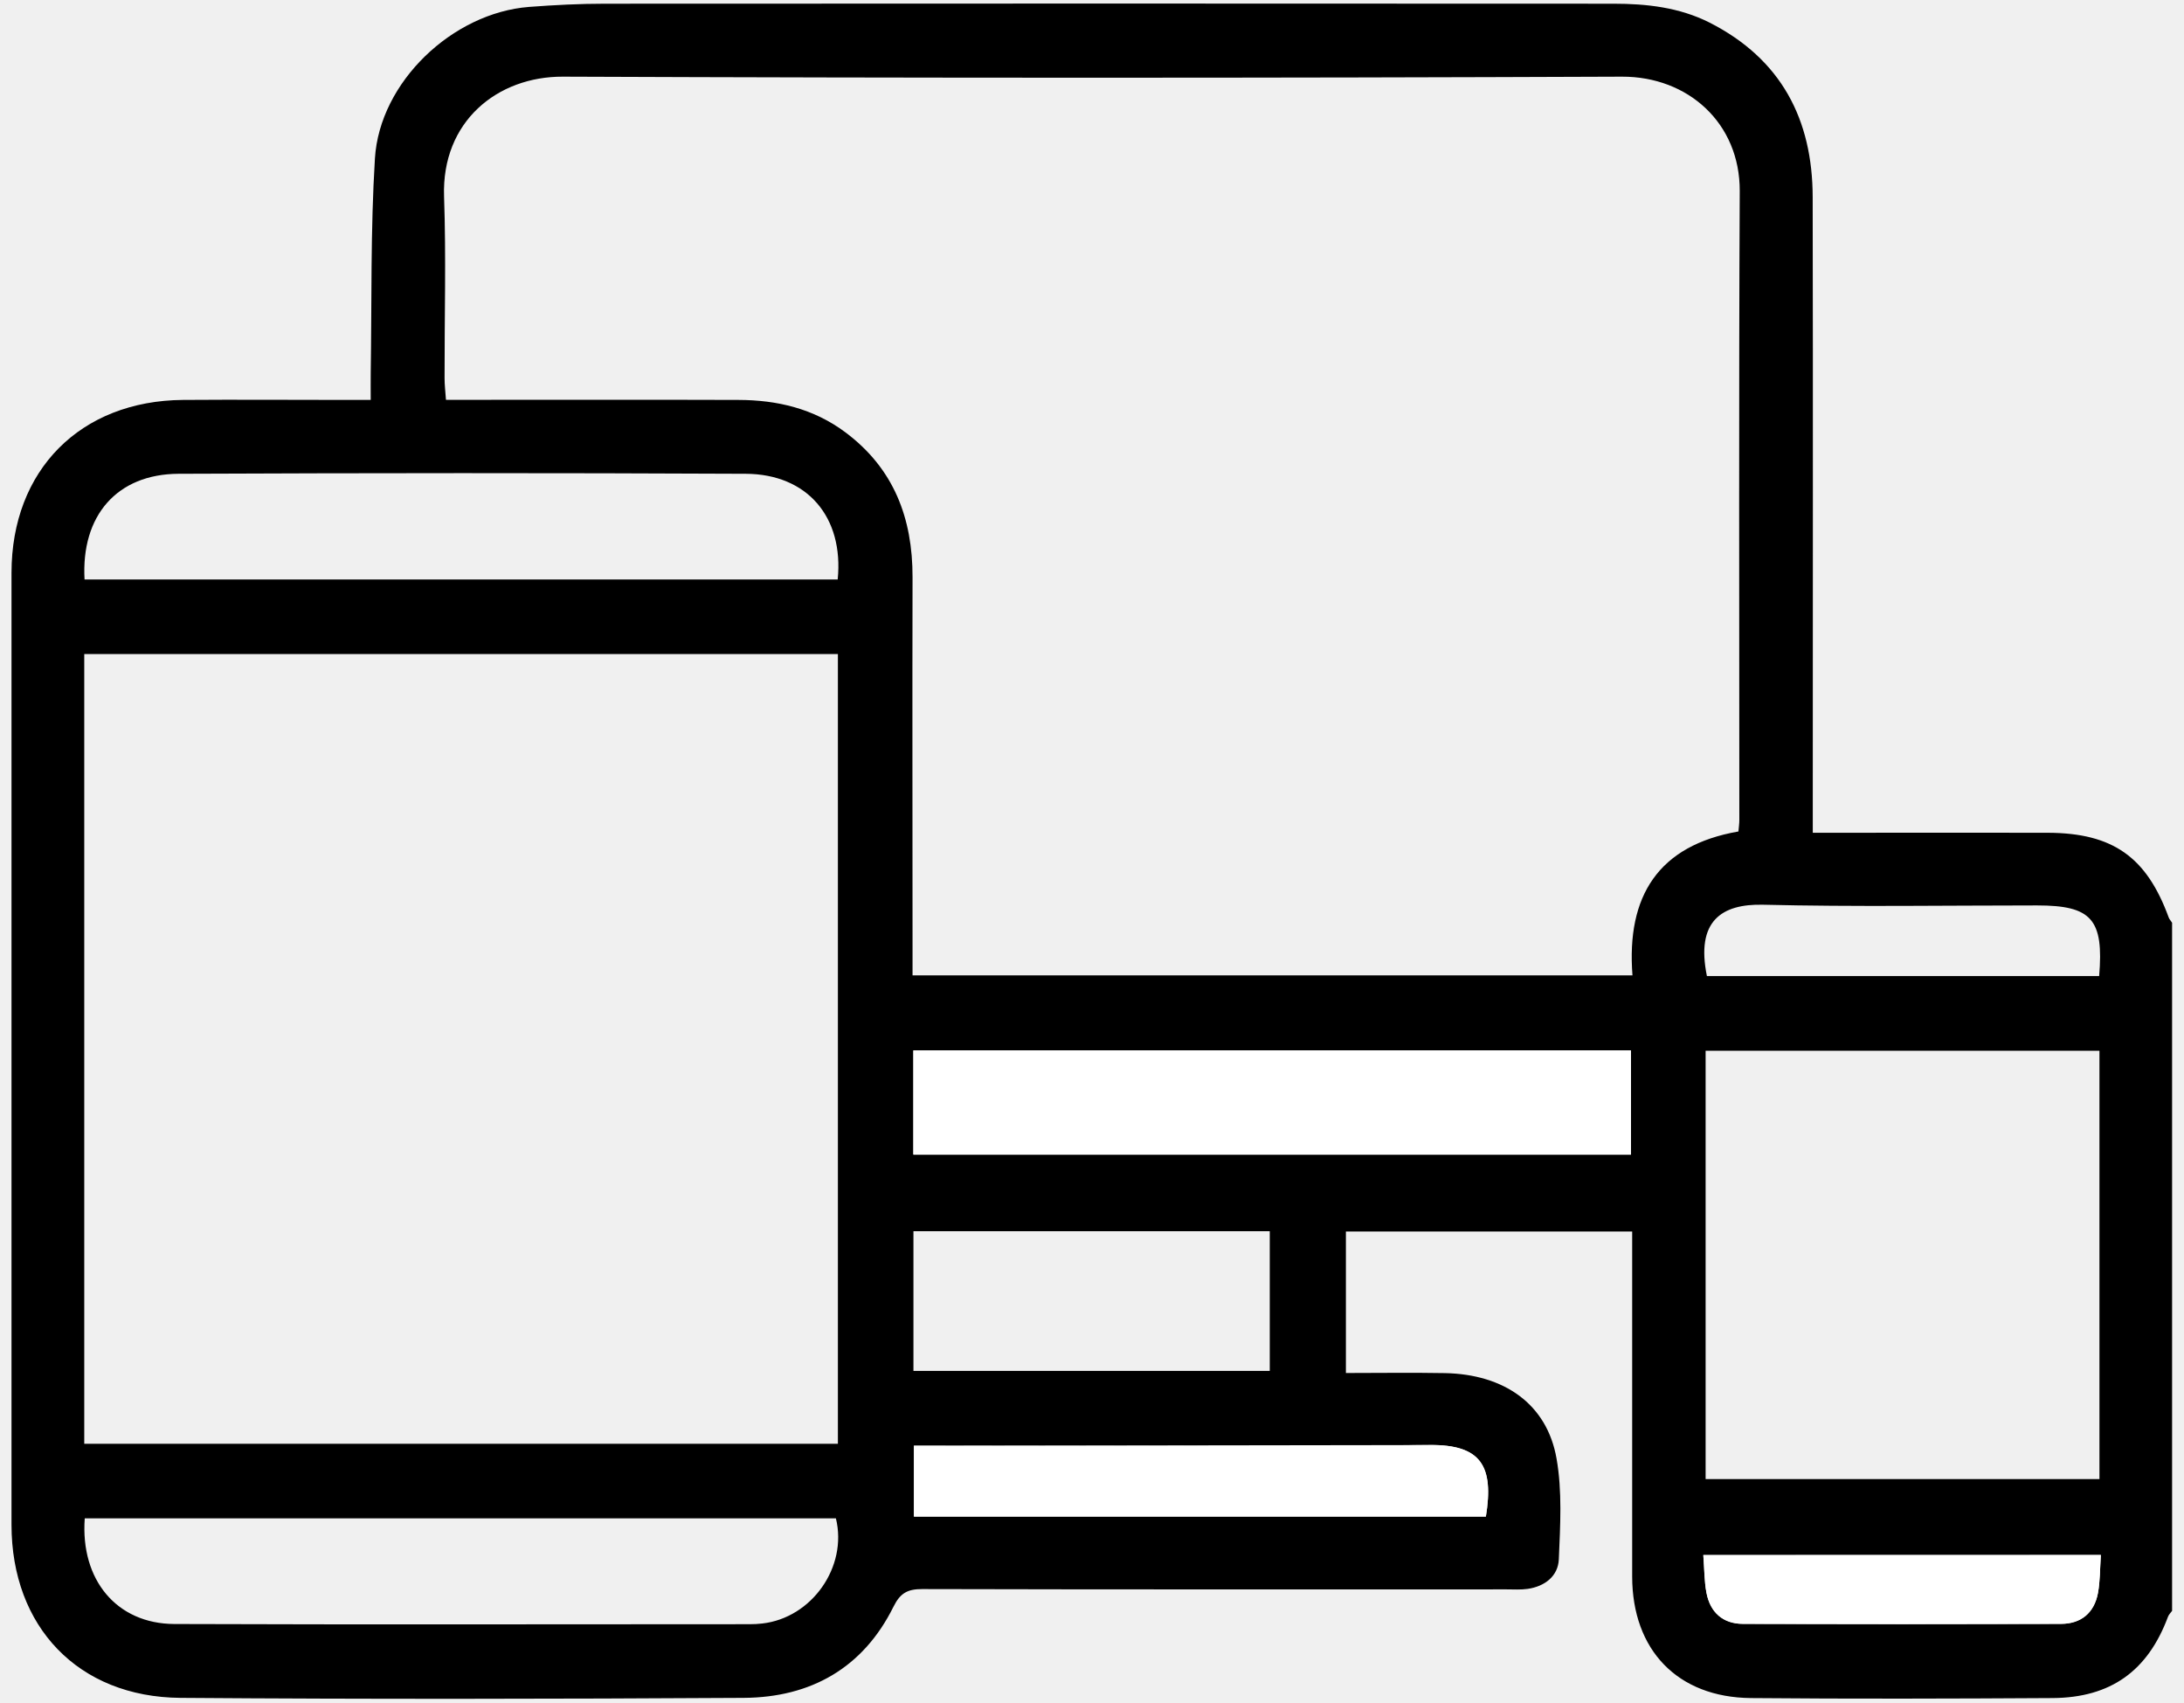
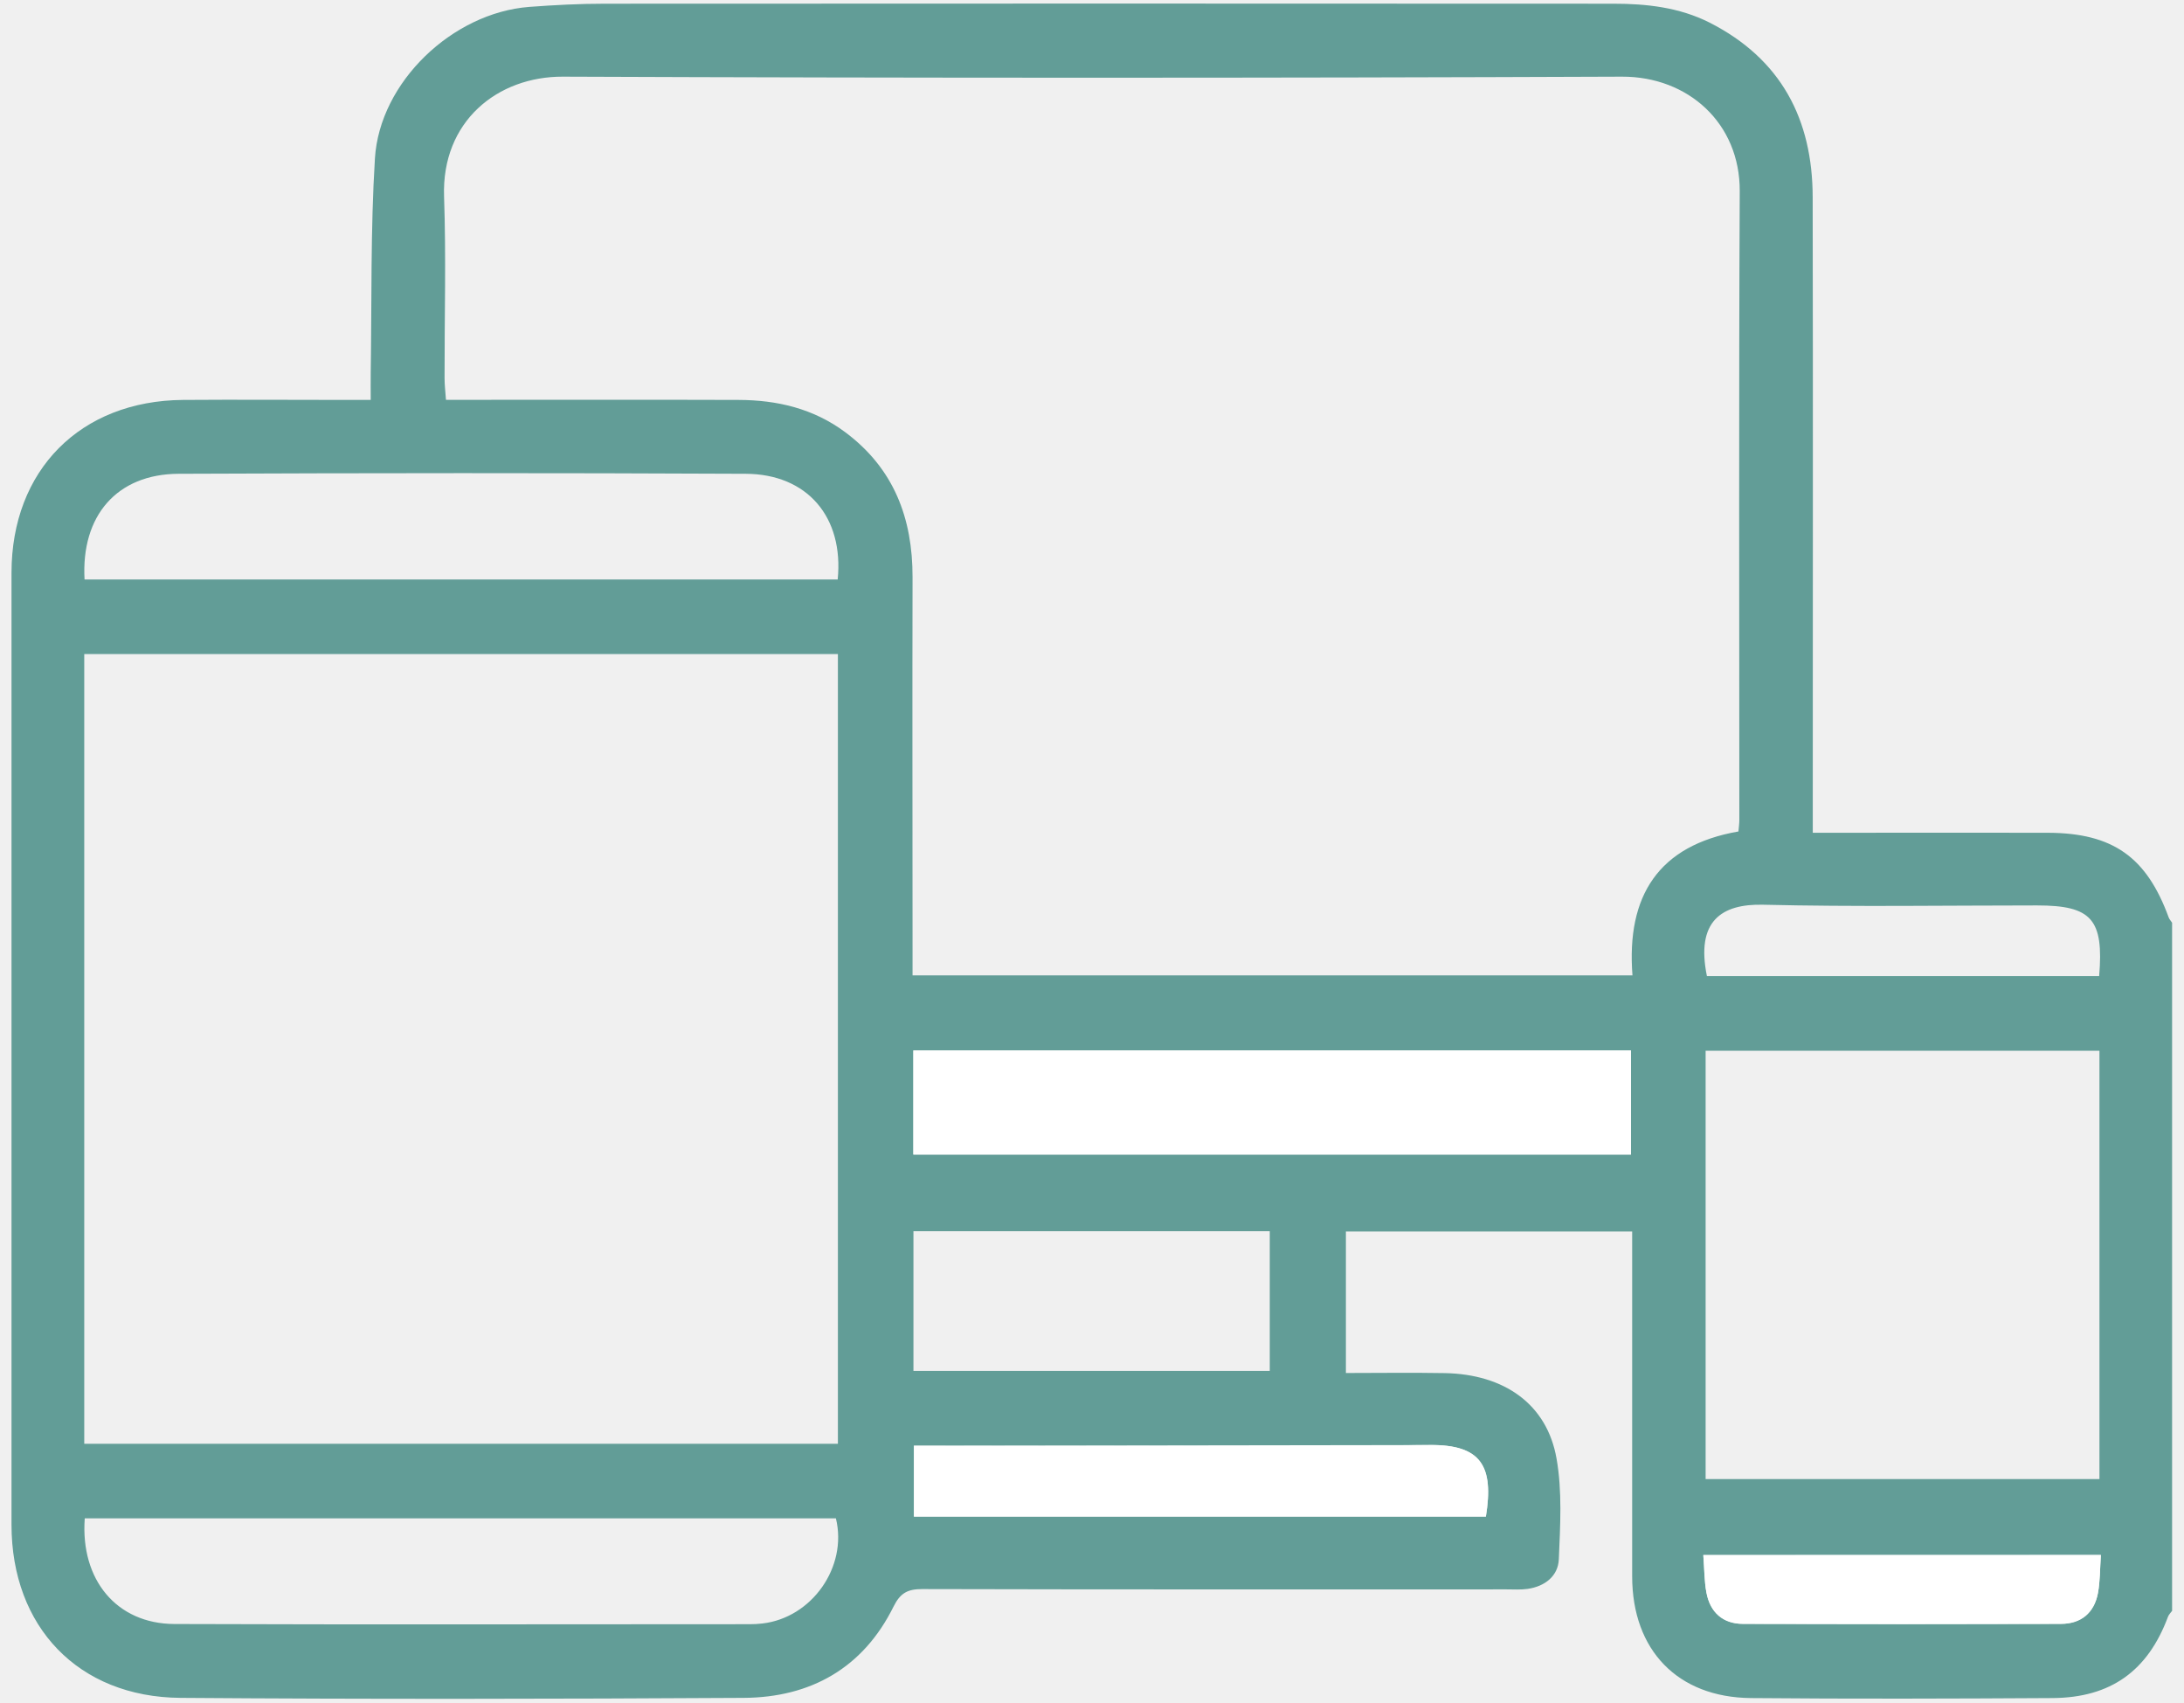
- <svg xmlns="http://www.w3.org/2000/svg" id="Layer_1" width="77mm" height="60mm" viewBox="0 0 218.27 170.08">
+ <svg xmlns="http://www.w3.org/2000/svg" fill="#629D97" id="Layer_1" width="77mm" height="60mm" viewBox="0 0 218.27 170.08">
  <defs>
    <style>.cls-1{fill:#fff;}</style>
  </defs>
  <path d="M217.1,160.93c-.15.21-.36.4-.44.64-2.01,5.38-5.7,8.06-11.52,8.1-10.05.06-20.1.09-30.16,0-7.33-.07-11.85-4.8-11.86-12.14,0-10.68,0-21.37,0-32.05v-2.43h-28.61v14.14c3.32,0,6.6-.05,9.88.01,5.96.11,10.22,3.11,11.17,8.53.58,3.27.37,6.72.23,10.07-.07,1.68-1.39,2.71-3.11,2.96-.69.1-1.4.05-2.11.05-19.47,0-38.94.02-58.41-.03-1.44,0-2.18.38-2.86,1.75-3.04,6.14-8.28,9.08-14.97,9.12-18.77.11-37.54.14-56.3,0-10.21-.08-16.88-7.11-16.88-17.3,0-31.7,0-63.4,0-95.11,0-10.26,6.88-17.2,17.14-17.28,5.41-.04,10.82,0,16.24,0,.76,0,1.51,0,2.52,0,0-1.01-.01-1.83,0-2.65.11-7.16-.02-14.34.42-21.48.47-7.64,7.76-14.55,15.41-15.14,2.52-.19,5.05-.32,7.57-.32,33.6-.02,67.2-.02,100.8,0,3.31,0,6.58.36,9.61,1.89,7.14,3.63,10.29,9.65,10.3,17.45.04,20.24.01,40.49.01,60.73,0,.83,0,1.66,0,2.77.94,0,1.69,0,2.44,0,7.03,0,14.06-.02,21.09,0,6.46.03,9.83,2.42,12.04,8.46.07.19.23.35.34.53v68.75ZM91.18,97.46h71.97c-.62-7.96,2.61-12.99,10.59-14.38.04-.46.09-.8.09-1.15,0-20.94-.06-41.89.04-62.83.03-6.8-5.17-11.46-11.77-11.44-35.28.14-70.56.14-105.84,0-6.53-.03-12.14,4.46-11.88,11.98.21,6.04.04,12.09.05,18.13,0,.67.08,1.35.14,2.18.93,0,1.69,0,2.45,0,8.93,0,17.85-.02,26.78.01,3.87.01,7.5.86,10.68,3.23,4.85,3.62,6.73,8.58,6.72,14.48-.03,12.44,0,24.88,0,37.32,0,.82,0,1.64,0,2.48ZM8.42,144.26h75.32v-78.91H8.42v78.91ZM209.82,104.99h-39.36v42.8h39.36v-42.8ZM8.44,57.9h75.28c.62-6.22-3.02-10.53-9.19-10.56-18.9-.09-37.8-.08-56.69,0-6.15.03-9.75,4.18-9.39,10.57ZM8.47,151.71c-.45,6.16,3.2,10.53,8.94,10.56,19.17.07,38.34.02,57.51.02.42,0,.84-.02,1.26-.07,4.95-.56,8.55-5.65,7.36-10.51H8.47ZM91.28,115.36h71.72v-10.4h-71.72v10.4ZM91.29,136.98h35.61v-13.96h-35.61v13.96ZM148.5,151.53c.81-5.02-.45-7.2-5.63-7.15-16.3.19-32.61.07-48.92.07h-2.62v7.08h57.16ZM209.79,97.53c.48-5.69-.77-7.06-6.2-7.06-9.13,0-18.26.15-27.38-.07-4.18-.1-6.74,1.65-5.62,7.13h39.2ZM170.23,155.38c.11,1.41.09,2.6.31,3.74.37,1.97,1.64,3.12,3.65,3.13,10.6.04,21.19.04,31.79,0,2,0,3.32-1.1,3.69-3.08.22-1.2.2-2.45.29-3.8h-39.73Z" />
  <path class="cls-1" d="M163,104.96v10.4h-71.72v-10.4" />
  <path class="cls-1" d="M142.87,144.39c5.18-.06,6.44,2.12,5.63,7.15h-57.16v-7.08h2.62" />
  <path class="cls-1" d="M209.96,155.38c-.09,1.35-.07,2.6-.29,3.8-.37,1.98-1.68,3.07-3.69,3.08-10.6.03-21.19.03-31.79,0-2.01,0-3.29-1.16-3.65-3.13-.21-1.15-.2-2.33-.31-3.74" />
</svg>
